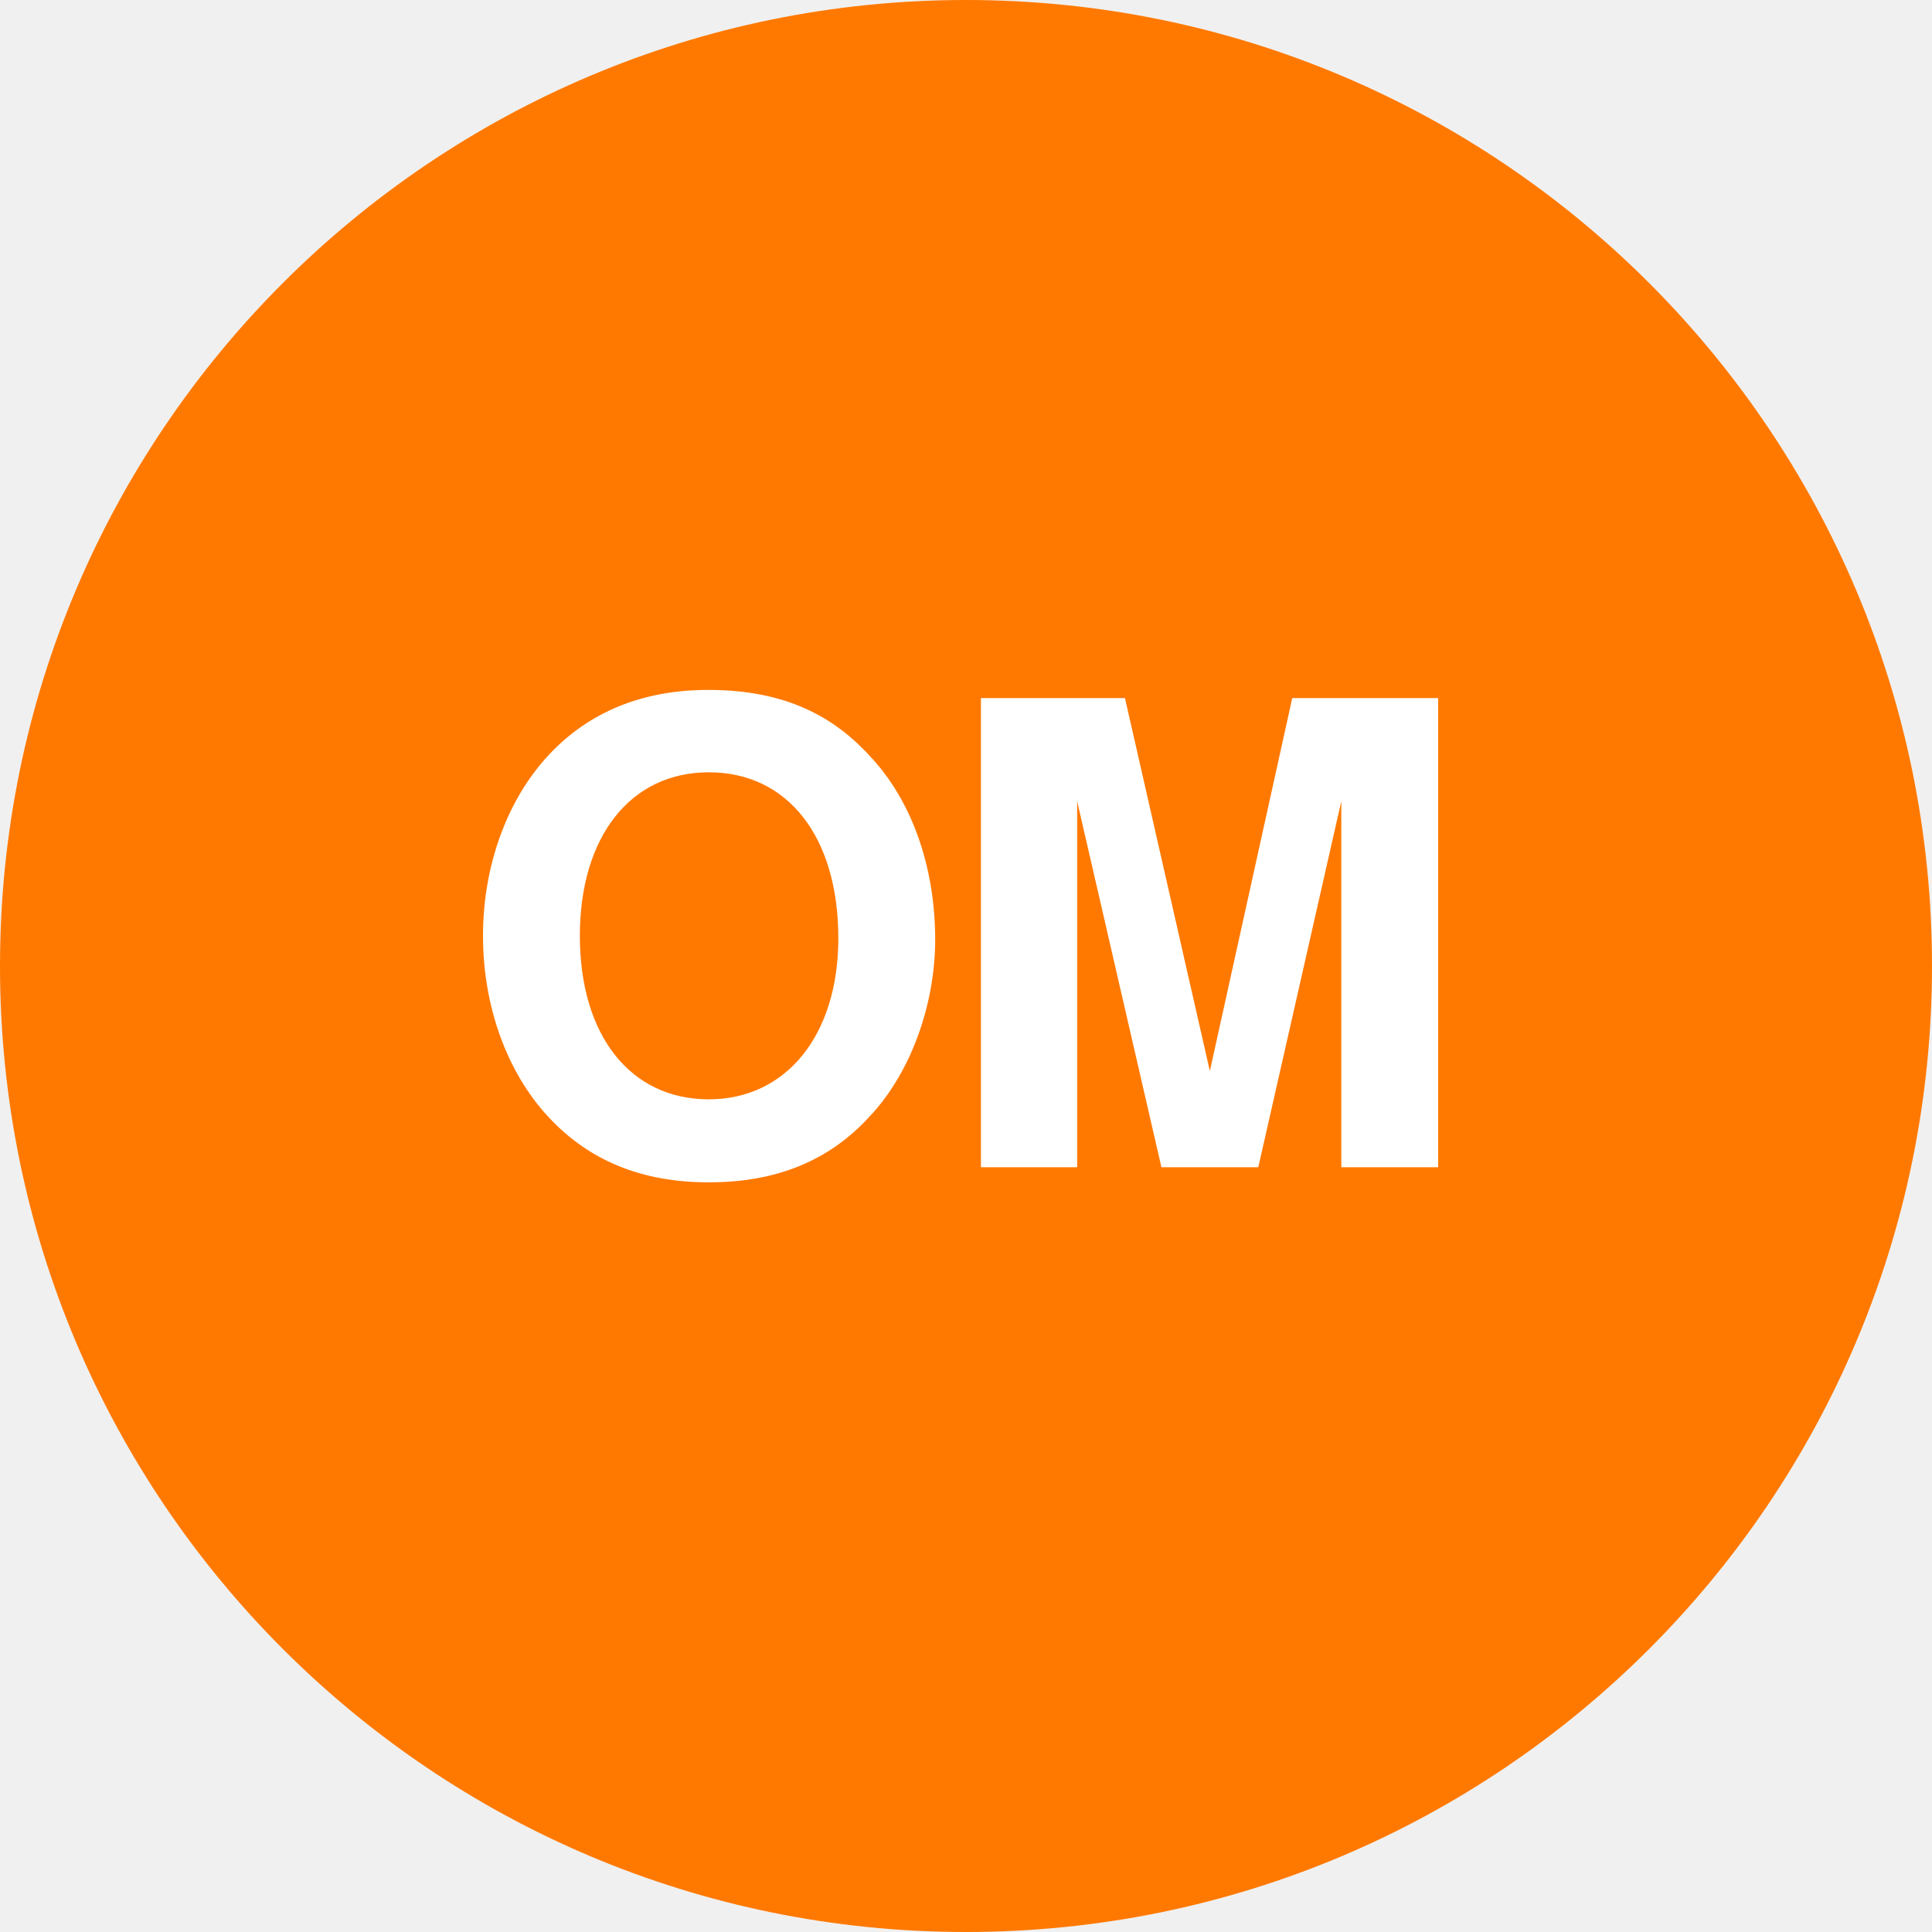
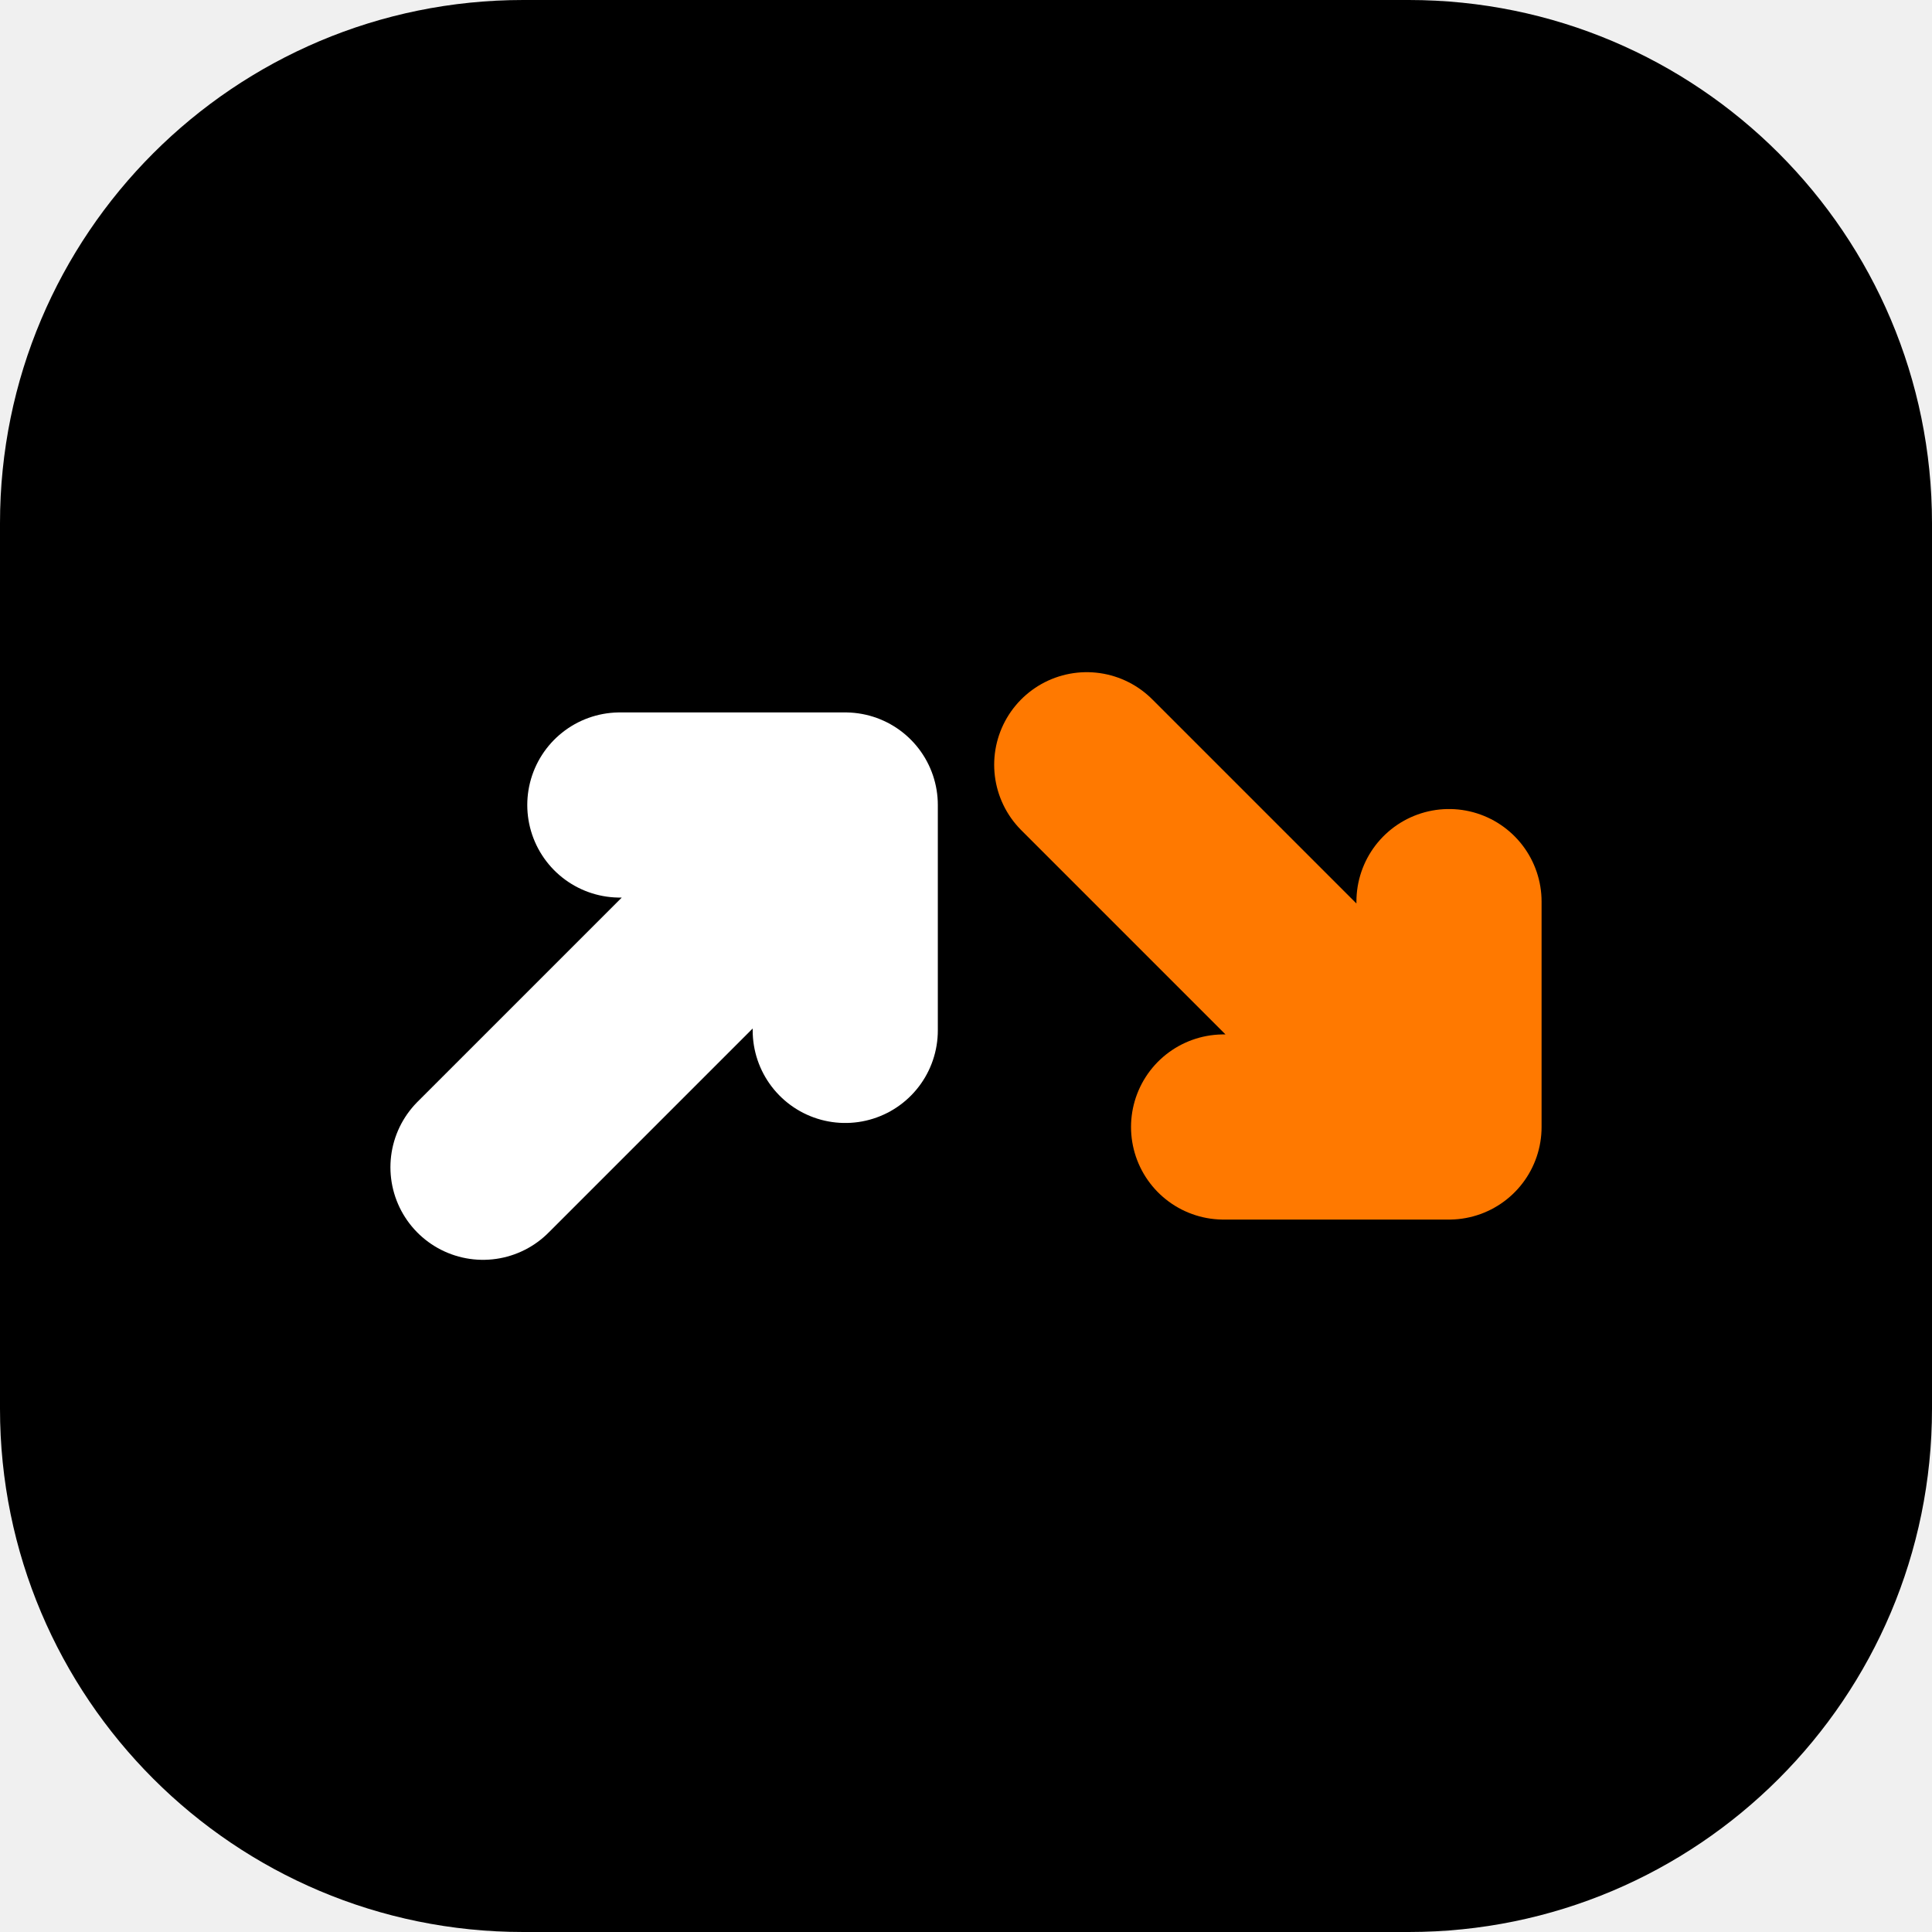
<svg xmlns="http://www.w3.org/2000/svg" viewBox="0 0 48 48" width="48" height="48">
-   <circle cx="24" cy="24" r="24" fill="#FF7900" />
-   <text x="24" y="29" text-anchor="middle" font-family="Arial Black, Helvetica, sans-serif" font-weight="900" font-size="16" fill="#fff" letter-spacing="-0.5">OM</text>
+   <rect width="48" height="48" rx="13" fill="#000000" />
+   <path d="M12 29 21 20M15.4 20H21v5.6" fill="none" stroke="#FFFFFF" stroke-width="4.6" stroke-linecap="round" stroke-linejoin="round" />
+   <path d="M27 19l9 9M36 22.4V28h-5.6" fill="none" stroke="#FF7900" stroke-width="4.6" stroke-linecap="round" stroke-linejoin="round" />
</svg>
